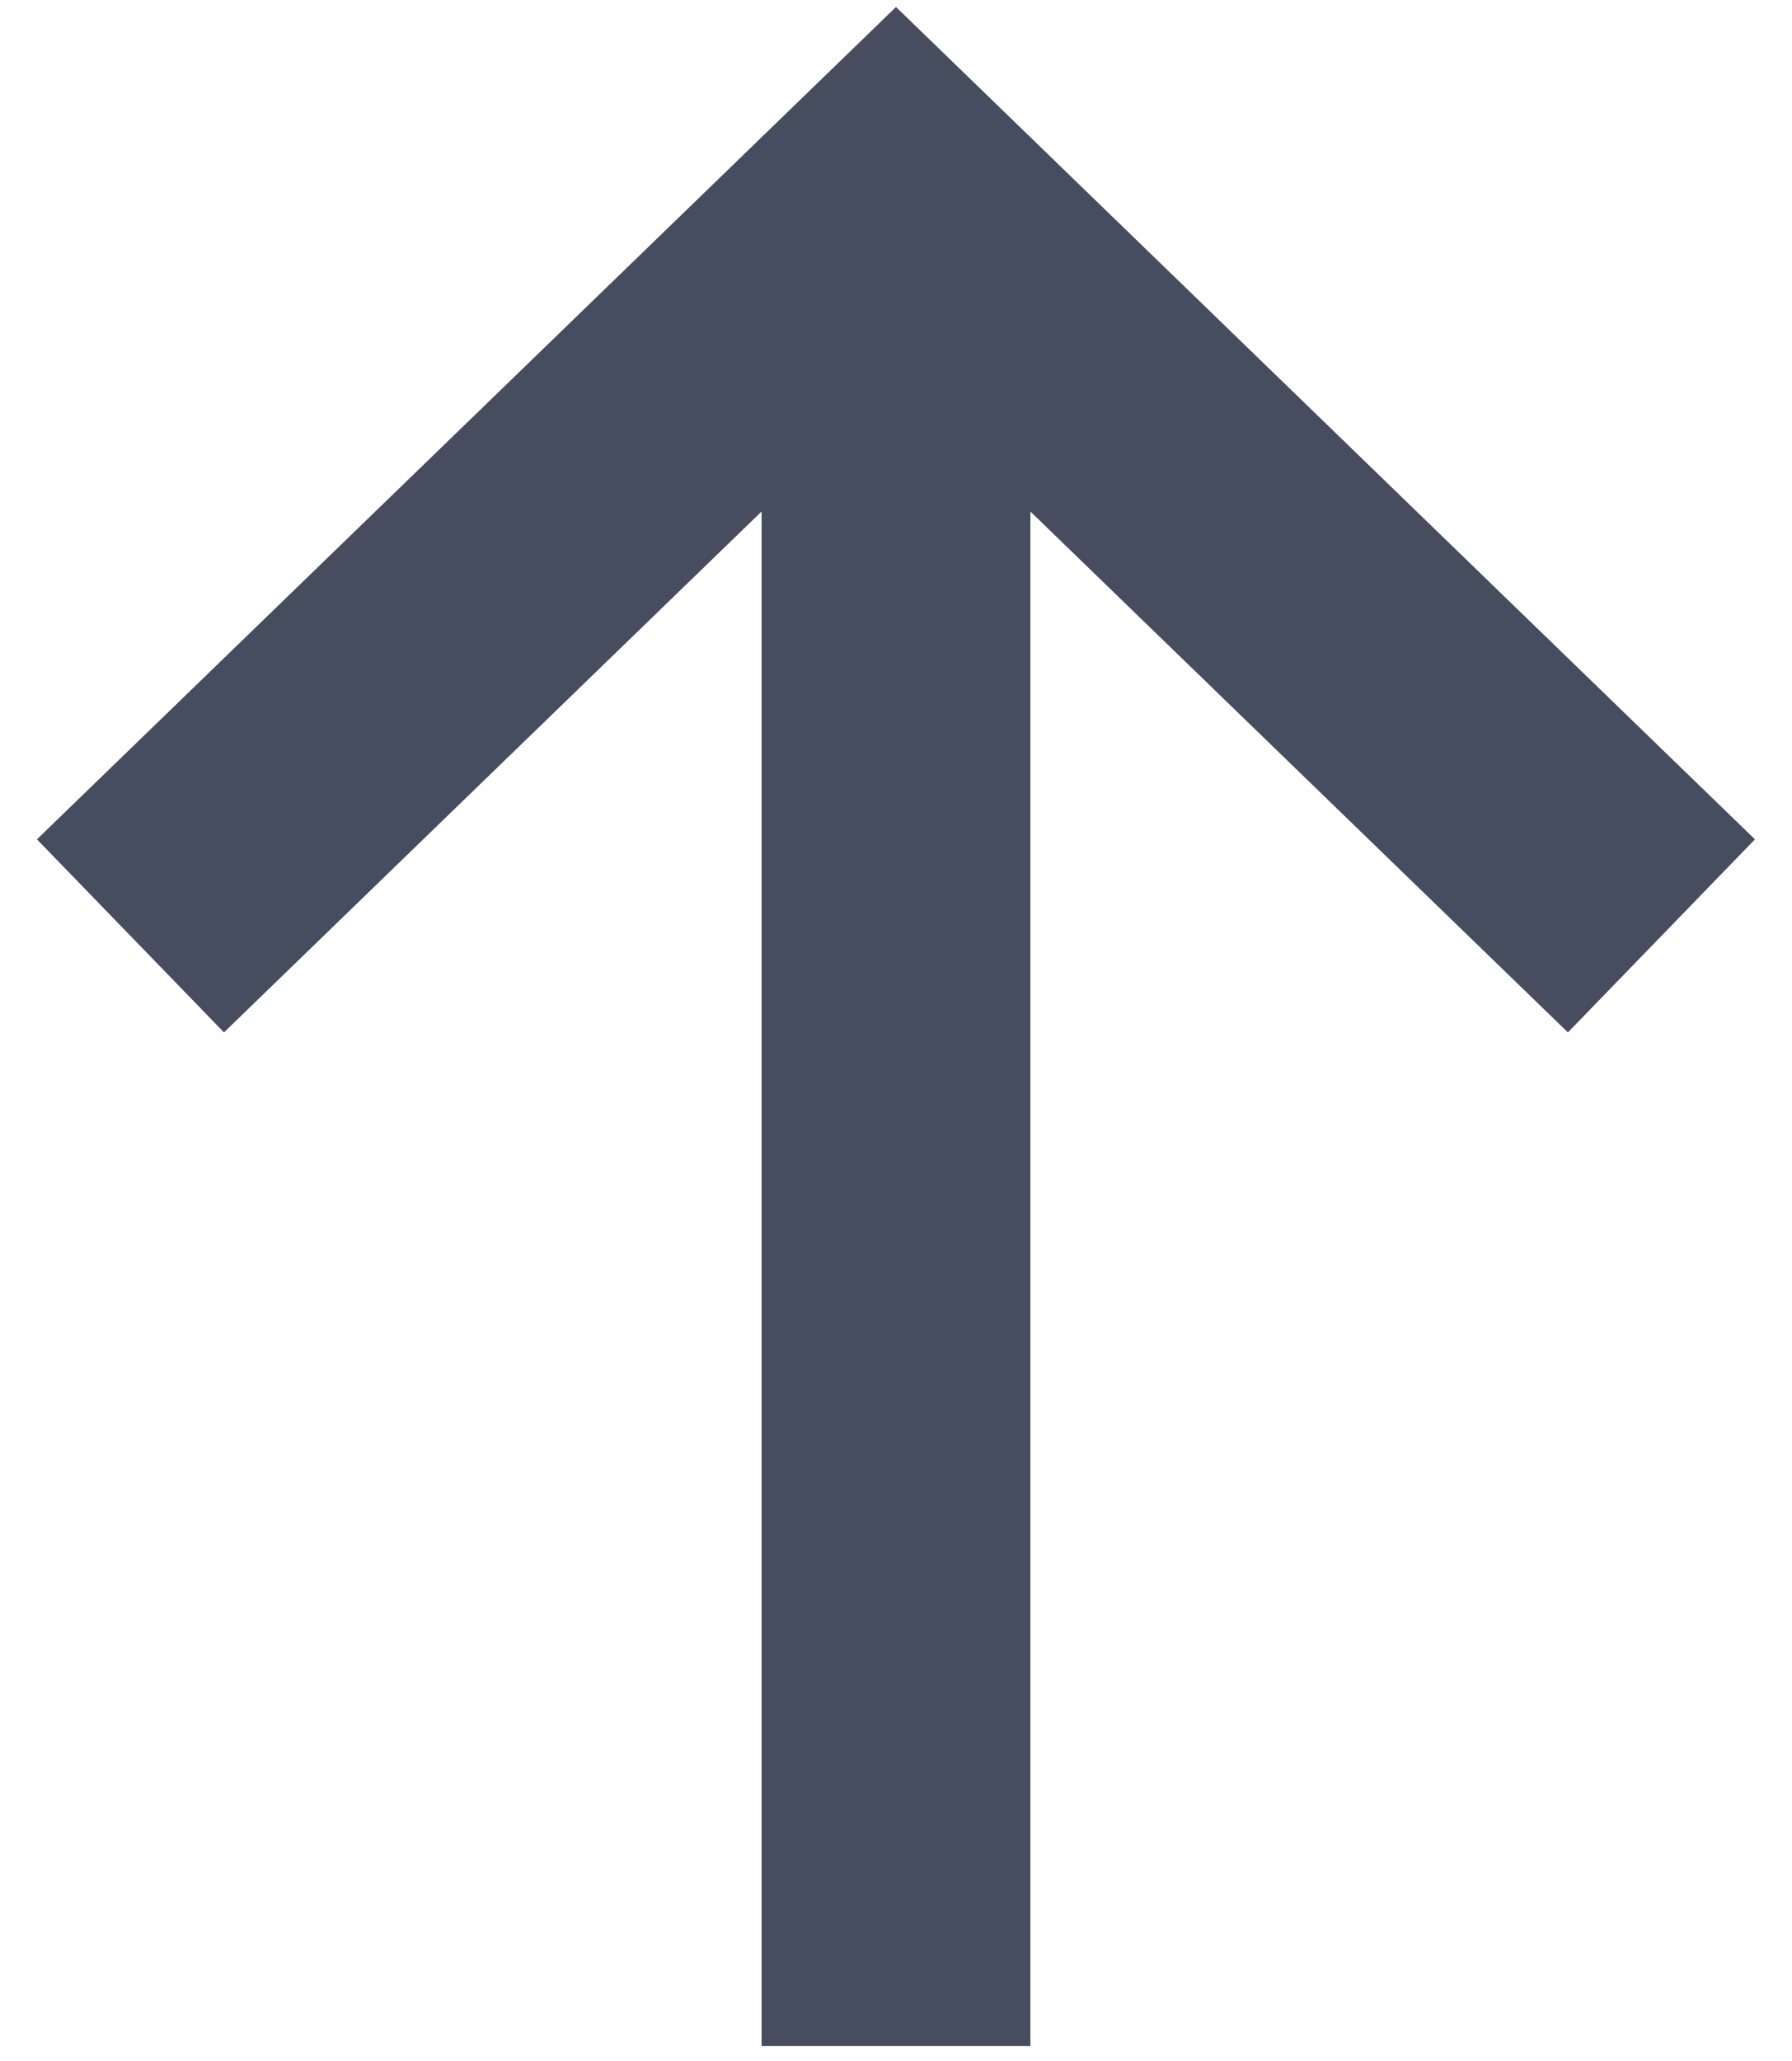
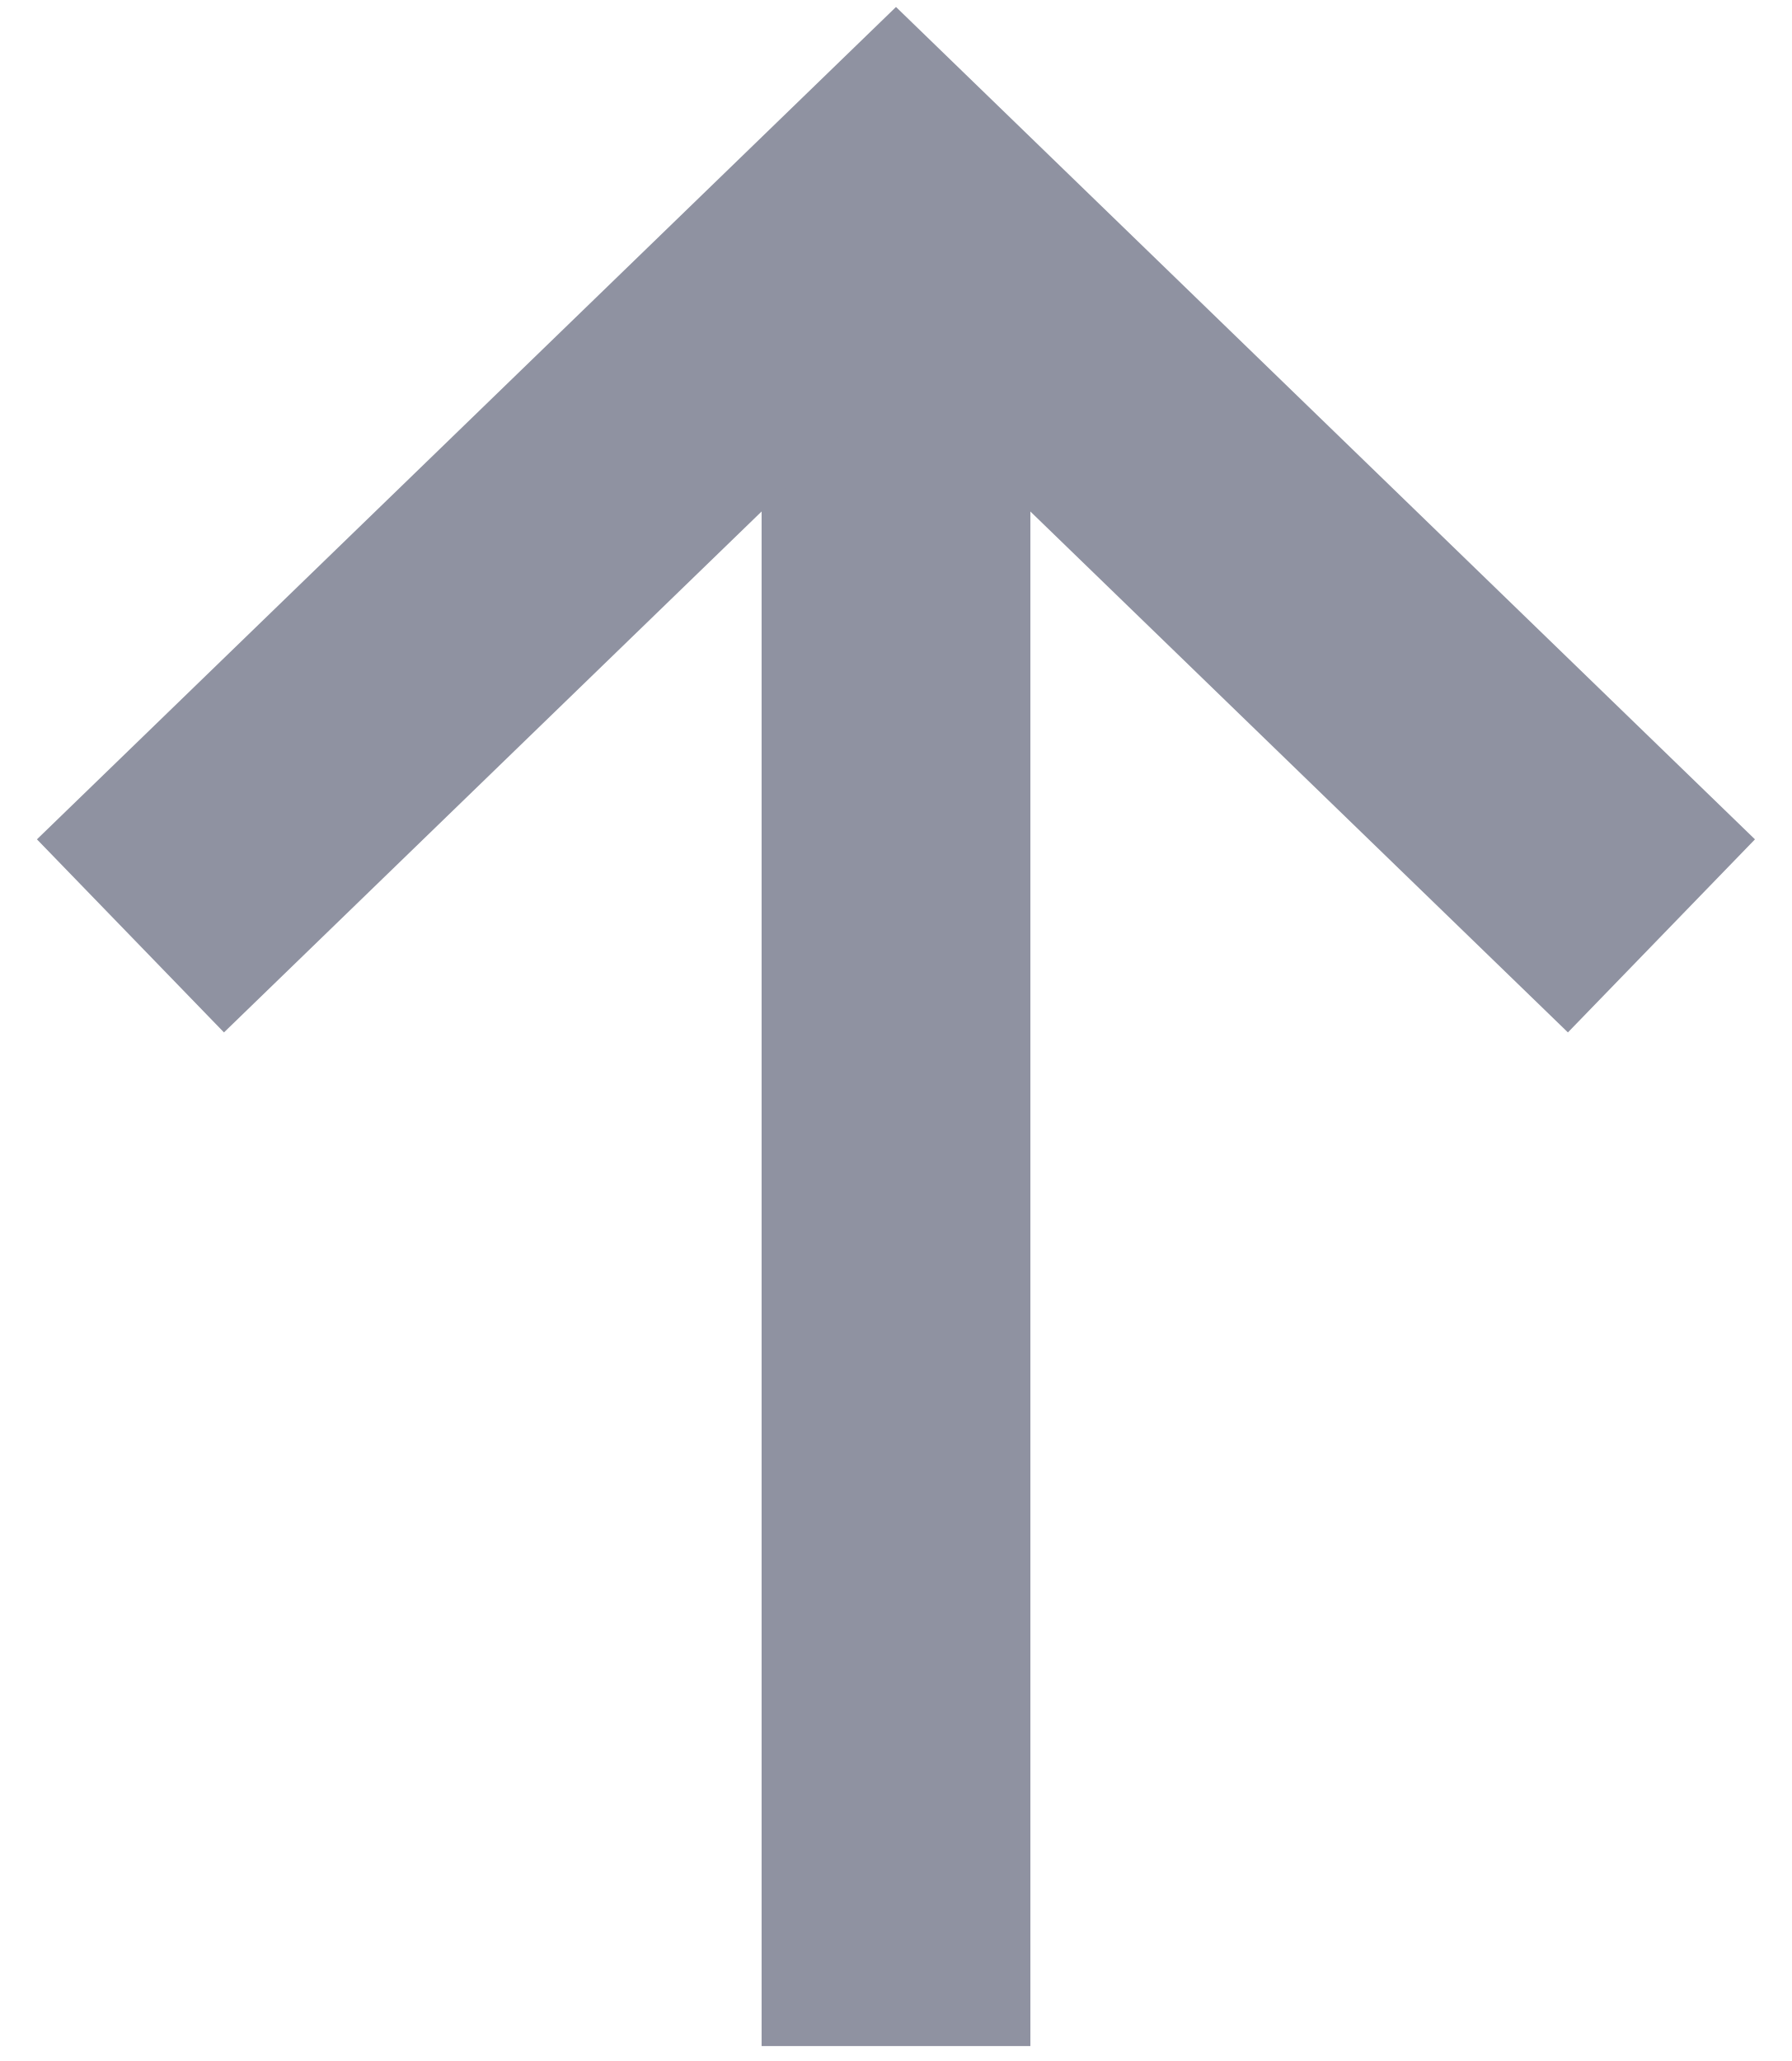
<svg xmlns="http://www.w3.org/2000/svg" width="20px" height="23px" viewBox="0 0 20 23" version="1.1">
  <defs />
  <g id="Symbols" stroke="none" stroke-width="1" fill="none" fill-rule="evenodd">
-     <g id="Tabs/Wallet/Activity" transform="translate(-256, -22)" stroke="#464D5F">
+     <g id="Tabs/Wallet/Activity" transform="translate(-256, -22)" stroke="#8F92A1">
      <g id="Icons/Tabs/Send-or-Receive" transform="translate(250, 19)">
        <g id="tail-down" transform="translate(16, 15.5) scale(1, -1) translate(-16, -15.5) translate(8.533333, 5.166667)">
          <path d="M7.467,0 L7.467,20.667" id="Shape" stroke-width="3" />
          <polyline id="Shape" stroke-width="3" stroke-linecap="square" points="14.933 13.433 7.467 20.667 0 13.433" />
        </g>
      </g>
    </g>
  </g>
</svg>
